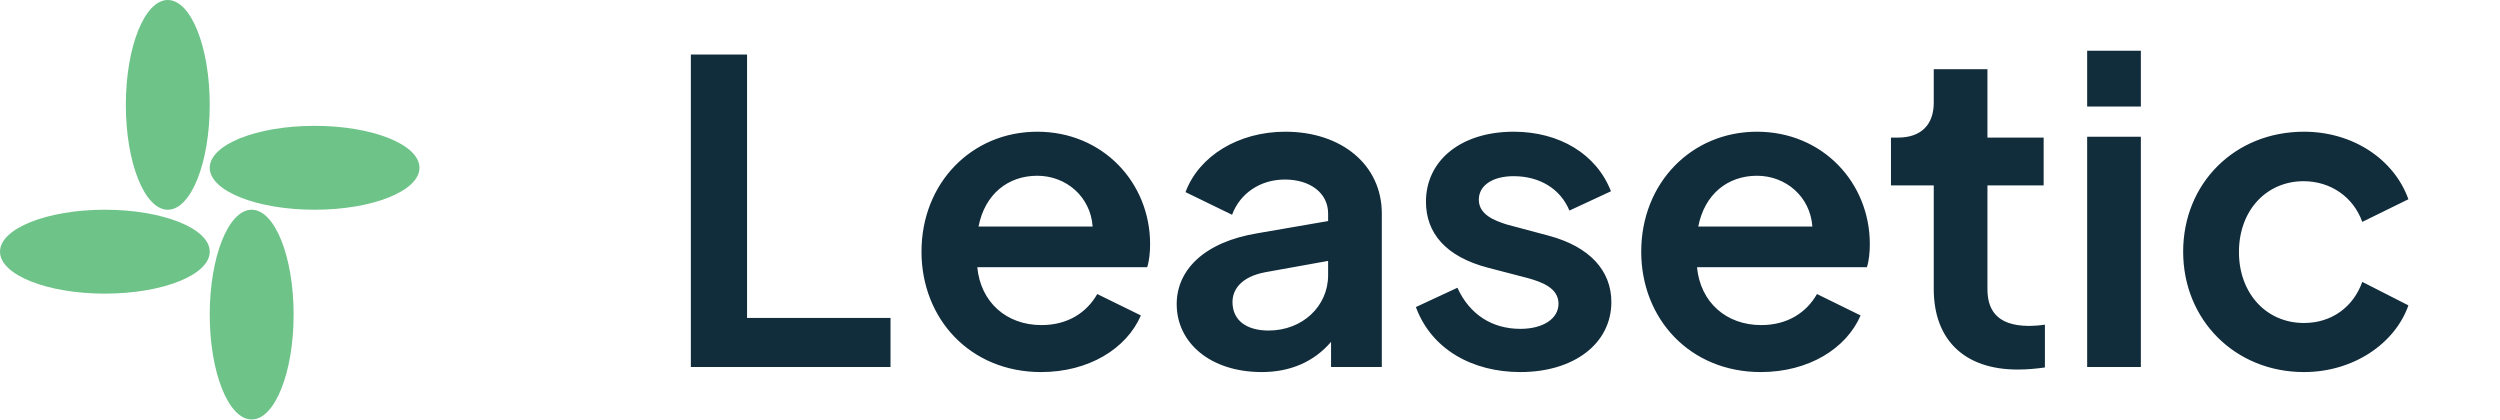
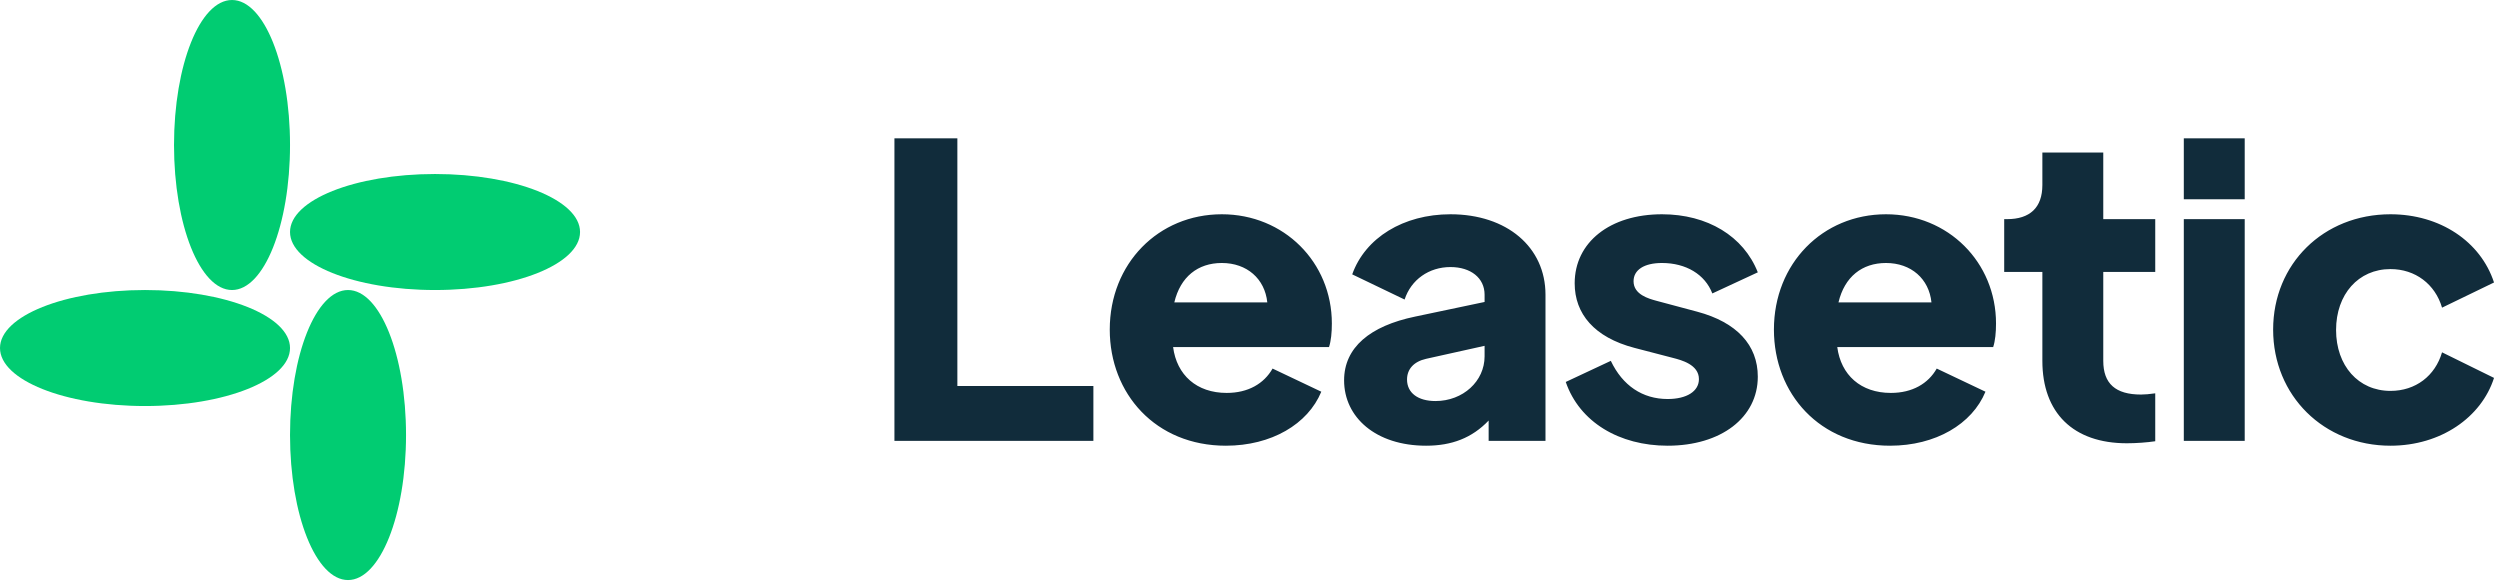
- <svg xmlns="http://www.w3.org/2000/svg" width="1192" height="200" viewBox="0 0 1192 200" fill="none">
-   <ellipse cx="80" cy="50" rx="20" ry="50" fill="#6DC388" />
-   <ellipse cx="120" cy="150" rx="20" ry="50" fill="#6DC388" />
-   <ellipse cx="150" cy="80" rx="20" ry="50" transform="rotate(-90 150 80)" fill="#6DC388" />
-   <ellipse cx="50" cy="120" rx="20" ry="50" transform="rotate(-90 50 120)" fill="#6DC388" />
-   <path d="M329.4 175V26H356.2V151.6H424.6V175H329.4ZM548.369 116.4C548.369 120.2 547.969 124.4 546.969 127.4H465.969C467.569 144.2 479.969 155 496.569 155C509.169 155 518.169 149 523.169 140.2L543.969 150.4C537.169 166.2 519.169 177.4 496.369 177.4C462.569 177.4 439.369 152 439.369 120C439.369 87.2 463.369 62.8 494.569 62.8C525.769 62.8 548.369 87 548.369 116.4ZM466.569 108H520.969C519.969 93.8 508.369 83.8 494.569 83.8C480.569 83.8 469.569 92.6 466.569 108ZM612.848 62.8C639.648 62.8 658.848 78.6 658.848 101.8V175H634.648V163C626.448 172.6 615.048 177.4 601.648 177.4C577.048 177.4 561.048 163.4 561.048 145C561.048 128.8 574.048 115.4 599.648 111.2L633.248 105.4V101.8C633.248 92 624.648 85.6 612.648 85.6C600.848 85.6 591.248 92.2 587.448 102.4L565.248 91.6C571.648 74.4 590.448 62.8 612.848 62.8ZM604.848 157.6C621.048 157.6 633.248 146 633.248 131.2V124.4L603.248 129.8C591.648 132 587.648 138.2 587.648 144C587.648 153 594.648 157.6 604.848 157.6ZM724.897 177.4C702.097 177.4 682.497 166.6 675.097 146.4L694.897 137.2C700.697 150 711.497 156.8 724.897 156.8C735.697 156.8 743.097 152 743.097 144.8C743.097 137.2 734.897 134.4 728.497 132.6L709.297 127.6C689.497 122.4 679.897 111.2 679.897 96.2C679.897 76.4 696.697 62.8 721.697 62.8C743.697 62.8 761.297 73.6 768.097 91.2L748.297 100.4C744.097 90.2 734.297 84 721.697 84C711.697 84 705.097 88.4 705.097 95.2C705.097 102.4 712.697 105.2 718.297 107L738.497 112.4C757.897 117.6 768.297 129 768.297 144C768.297 163.8 750.497 177.4 724.897 177.4ZM891.533 116.4C891.533 120.2 891.133 124.4 890.133 127.4H809.133C810.733 144.2 823.133 155 839.733 155C852.333 155 861.333 149 866.333 140.2L887.133 150.4C880.333 166.2 862.333 177.4 839.533 177.4C805.733 177.4 782.533 152 782.533 120C782.533 87.2 806.533 62.8 837.733 62.8C868.933 62.8 891.533 87 891.533 116.4ZM809.733 108H864.133C863.133 93.8 851.533 83.8 837.733 83.8C823.733 83.8 812.733 92.6 809.733 108ZM962.013 176.2C936.613 176.2 922.013 162 922.013 137.8V88.4H901.613V65.6H905.013C915.813 65.6 922.013 59.6 922.013 49V33H947.613V65.6H974.413V88.4H947.613V137.8C947.613 146.6 951.013 155.4 967.613 155.4C969.213 155.4 972.413 155.2 975.013 154.8V175.2C971.013 175.8 966.213 176.2 962.013 176.2ZM995.159 50.8V24.2H1020.76V50.8H995.159ZM995.159 175V65.2H1020.76V175H995.159ZM1098.53 177.4C1065.73 177.4 1040.93 152.6 1040.93 120C1040.93 87.4 1065.53 62.8 1098.53 62.8C1121.93 62.8 1141.53 76 1148.33 95L1126.33 105.8C1122.13 94 1111.33 86.4 1098.33 86.4C1080.73 86.4 1067.53 100.2 1067.53 120.2C1067.53 139.6 1080.33 154 1098.53 154C1111.93 154 1122.13 146.2 1126.33 134.4L1148.33 145.6C1141.93 163.8 1122.13 177.4 1098.53 177.4Z" fill="#112C3B" />
+ <svg xmlns="http://www.w3.org/2000/svg" width="862" height="200" viewBox="0 0 862 200" fill="none">
+   <ellipse cx="80" cy="50" rx="20" ry="50" fill="#01CC72" />
+   <ellipse cx="120" cy="150" rx="20" ry="50" fill="#01CC72" />
+   <ellipse cx="150" cy="80" rx="20" ry="50" transform="rotate(-90 150 80)" fill="#01CC72" />
+   <ellipse cx="50" cy="120" rx="20" ry="50" transform="rotate(-90 50 120)" fill="#01CC72" />
+   <path d="M308.4 152V47.7H330.1V133.1H377V152H308.4ZM459.224 111.54C459.224 114.62 458.944 117.56 458.244 119.66H404.484C405.744 129.32 412.604 135.48 422.964 135.48C430.384 135.48 435.844 132.26 438.784 127.08L455.584 135.06C450.964 146.26 438.364 153.68 422.684 153.68C398.464 153.68 382.644 135.76 382.644 113.64C382.644 90.82 399.444 73.88 421.284 73.88C442.704 73.88 459.224 90.4 459.224 111.54ZM404.904 104.26H436.964C436.124 96.14 429.964 90.68 421.284 90.68C413.024 90.68 407.004 95.44 404.904 104.26ZM500.125 73.88C519.585 73.88 532.885 85.22 532.885 101.6V152H513.285V145C507.545 151.02 500.545 153.68 491.725 153.68C474.365 153.68 463.445 143.88 463.445 131.14C463.445 119.8 472.405 112.38 487.945 109.16L511.885 104.12V101.6C511.885 95.86 507.125 92.08 500.125 92.08C492.705 92.08 486.545 96.42 484.305 103.28L466.245 94.6C470.725 82 483.885 73.88 500.125 73.88ZM494.945 138.28C504.465 138.28 511.885 131.42 511.885 122.88V119.24L491.725 123.72C487.385 124.7 485.145 127.36 485.145 130.86C485.145 135.48 488.925 138.28 494.945 138.28ZM575.01 153.68C558.35 153.68 544.63 145.56 539.87 131.7L555.41 124.42C559.47 132.96 566.33 137.58 575.01 137.58C581.59 137.58 585.79 134.92 585.79 130.72C585.79 125.68 579.63 124.14 576.97 123.44L563.53 119.94C549.67 116.3 542.95 108.18 542.95 97.68C542.95 83.54 555.13 73.88 573.05 73.88C588.73 73.88 601.19 81.44 606.09 93.9L590.41 101.18C587.89 94.6 581.31 90.68 573.05 90.68C566.89 90.68 563.25 93.06 563.25 96.98C563.25 101.6 568.57 103 571.09 103.7L585.23 107.48C598.81 111.12 606.09 118.96 606.09 129.88C606.09 144.02 593.35 153.68 575.01 153.68ZM688.228 111.54C688.228 114.62 687.948 117.56 687.248 119.66H633.488C634.748 129.32 641.608 135.48 651.968 135.48C659.388 135.48 664.848 132.26 667.788 127.08L684.588 135.06C679.968 146.26 667.368 153.68 651.688 153.68C627.468 153.68 611.648 135.76 611.648 113.64C611.648 90.82 628.448 73.88 650.288 73.88C671.708 73.88 688.228 90.4 688.228 111.54ZM633.908 104.26H665.968C665.128 96.14 658.968 90.68 650.288 90.68C642.028 90.68 636.008 95.44 633.908 104.26ZM733.328 152.84C714.848 152.84 704.208 142.34 704.208 124.42V93.76H691.048V75.56H692.028C699.868 75.56 704.208 71.64 704.208 63.8V52.6H725.208V75.56H743.128V93.76H725.208V124.42C725.208 132.26 729.408 136.04 738.228 136.04C739.488 136.04 741.168 135.9 743.128 135.62V152.14C740.328 152.56 736.548 152.84 733.328 152.84ZM752.977 68.7V47.7H773.977V68.7H752.977ZM752.977 152V75.56H773.977V152H752.977ZM824.237 153.68C801.277 153.68 783.777 136.46 783.777 113.64C783.777 90.96 801.137 73.88 824.237 73.88C841.317 73.88 855.317 83.26 859.937 97.4L842.017 106.08C839.637 97.96 832.777 92.78 824.237 92.78C813.177 92.78 805.477 101.46 805.477 113.78C805.477 126.1 813.177 134.78 824.237 134.78C832.917 134.78 839.637 129.6 842.017 121.48L859.937 130.3C855.597 143.88 841.597 153.68 824.237 153.68Z" fill="#112C3B" />
</svg>
